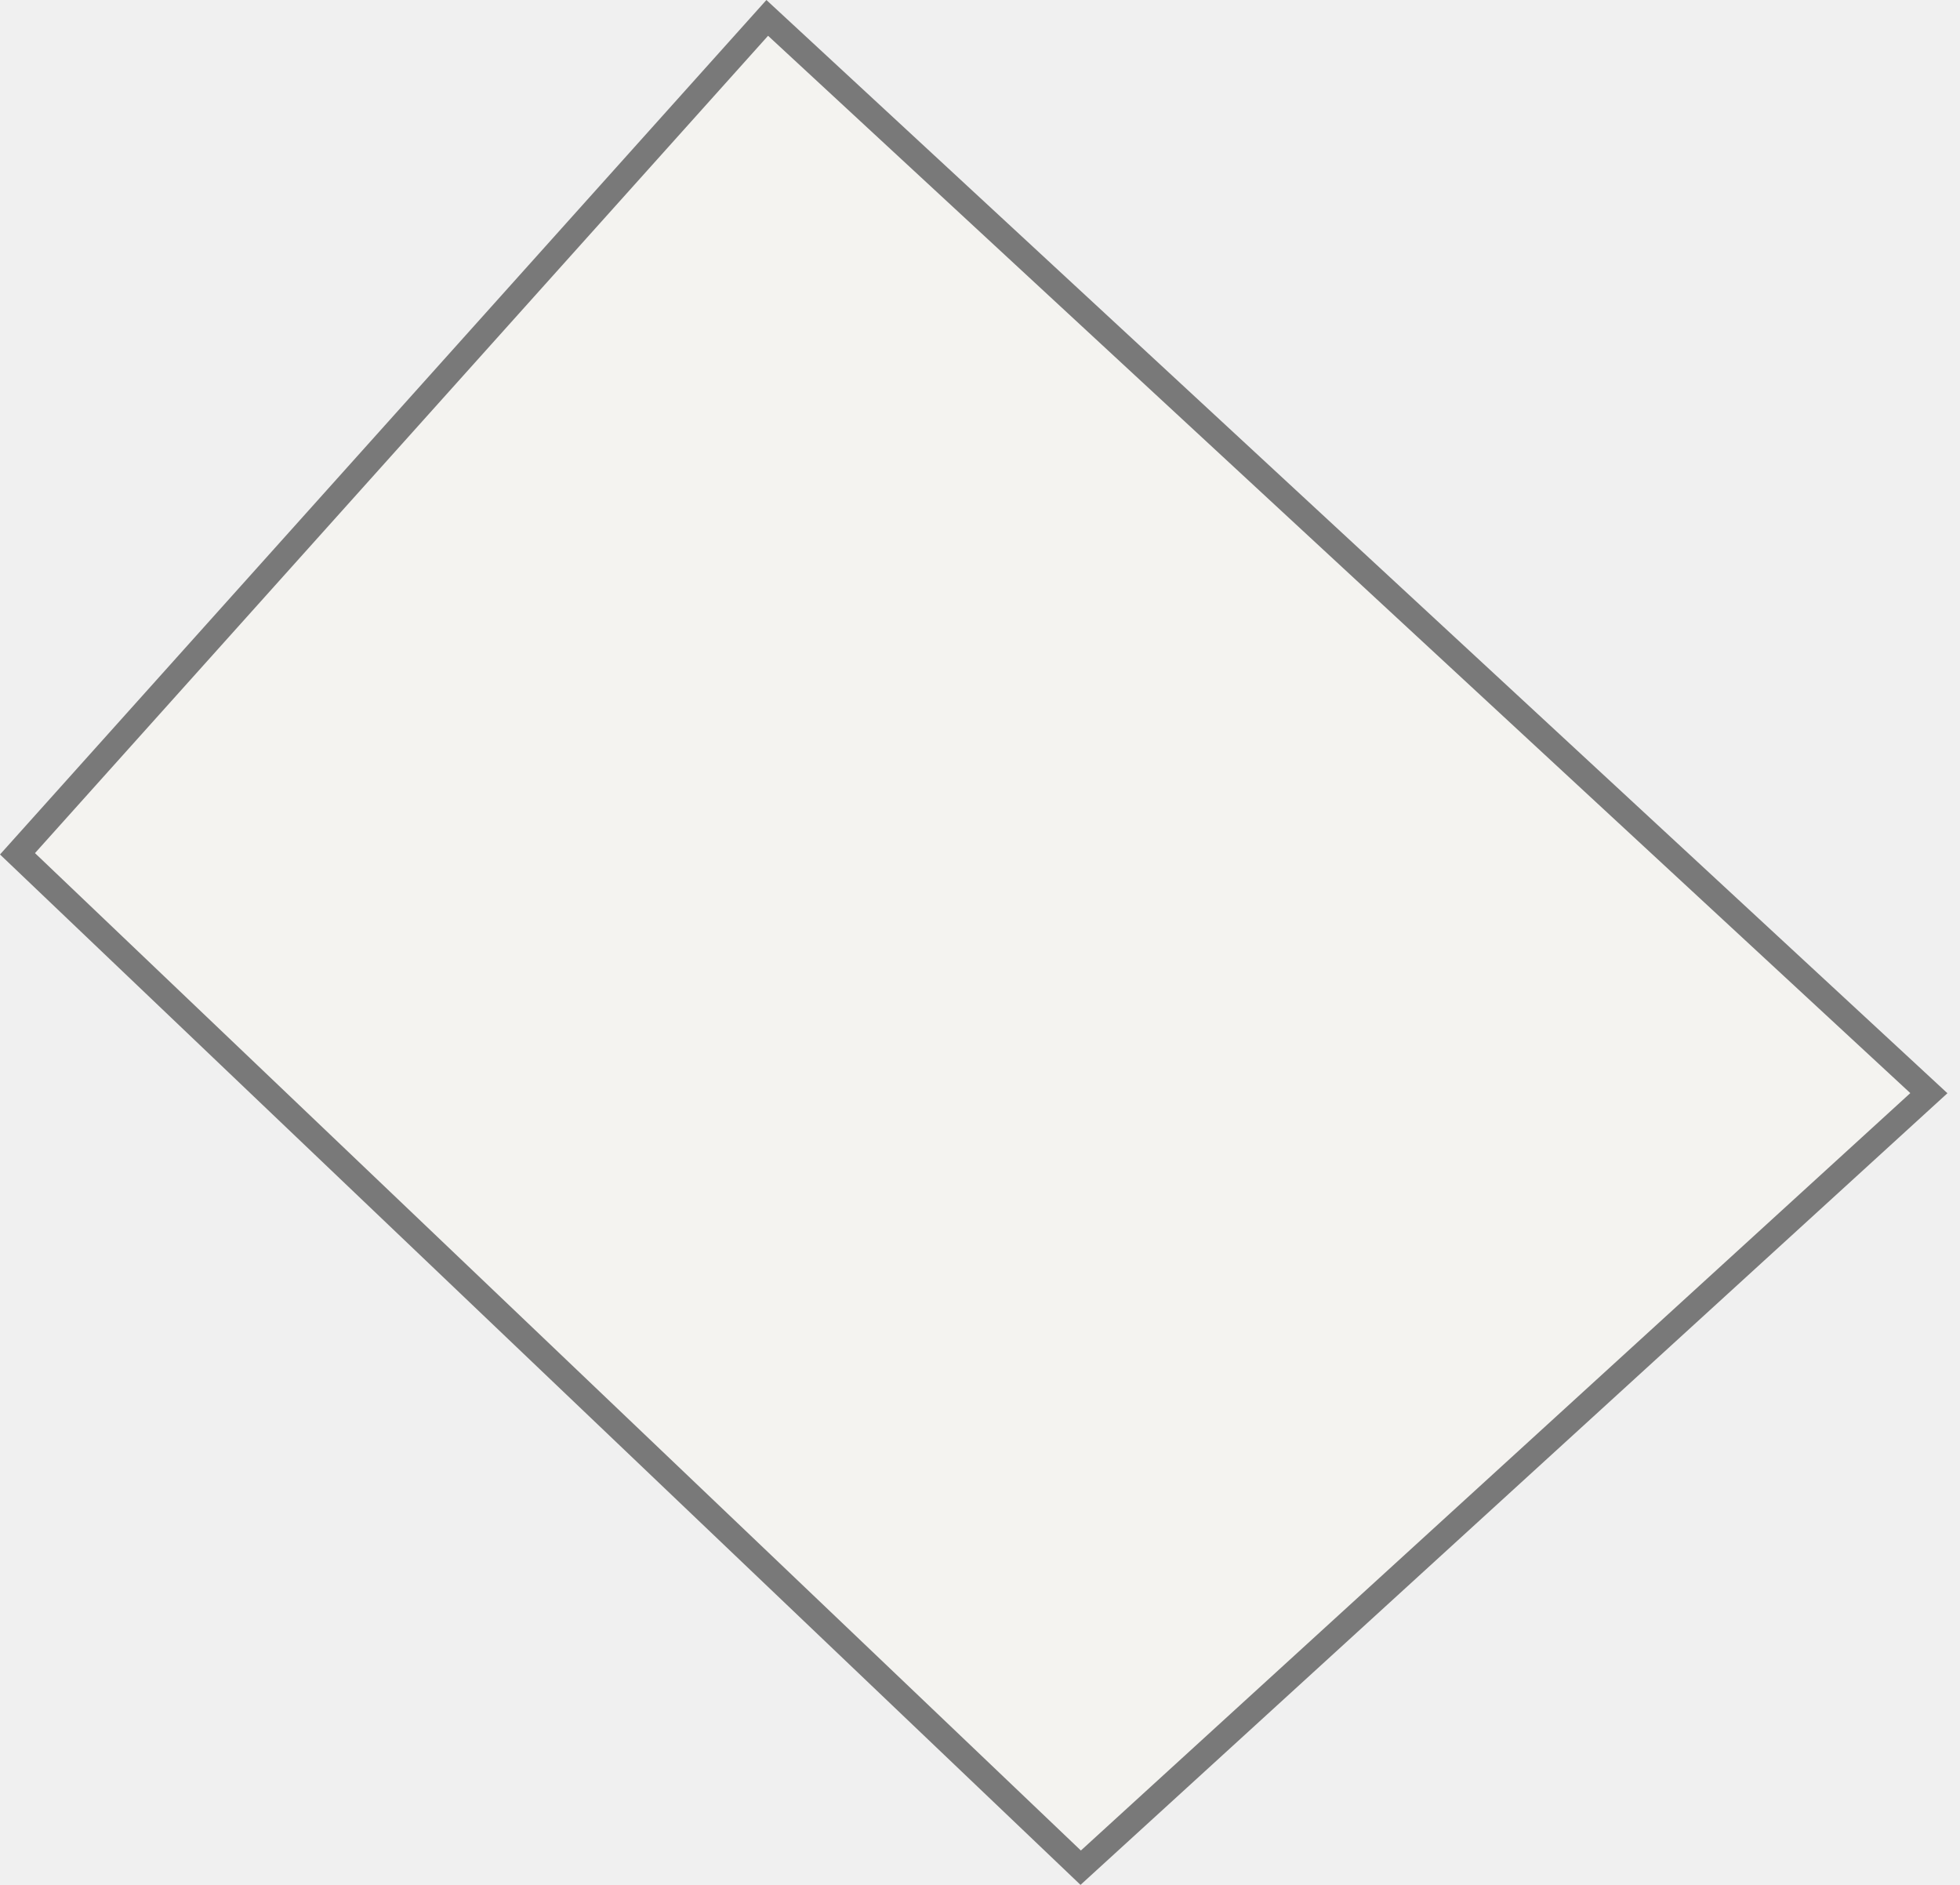
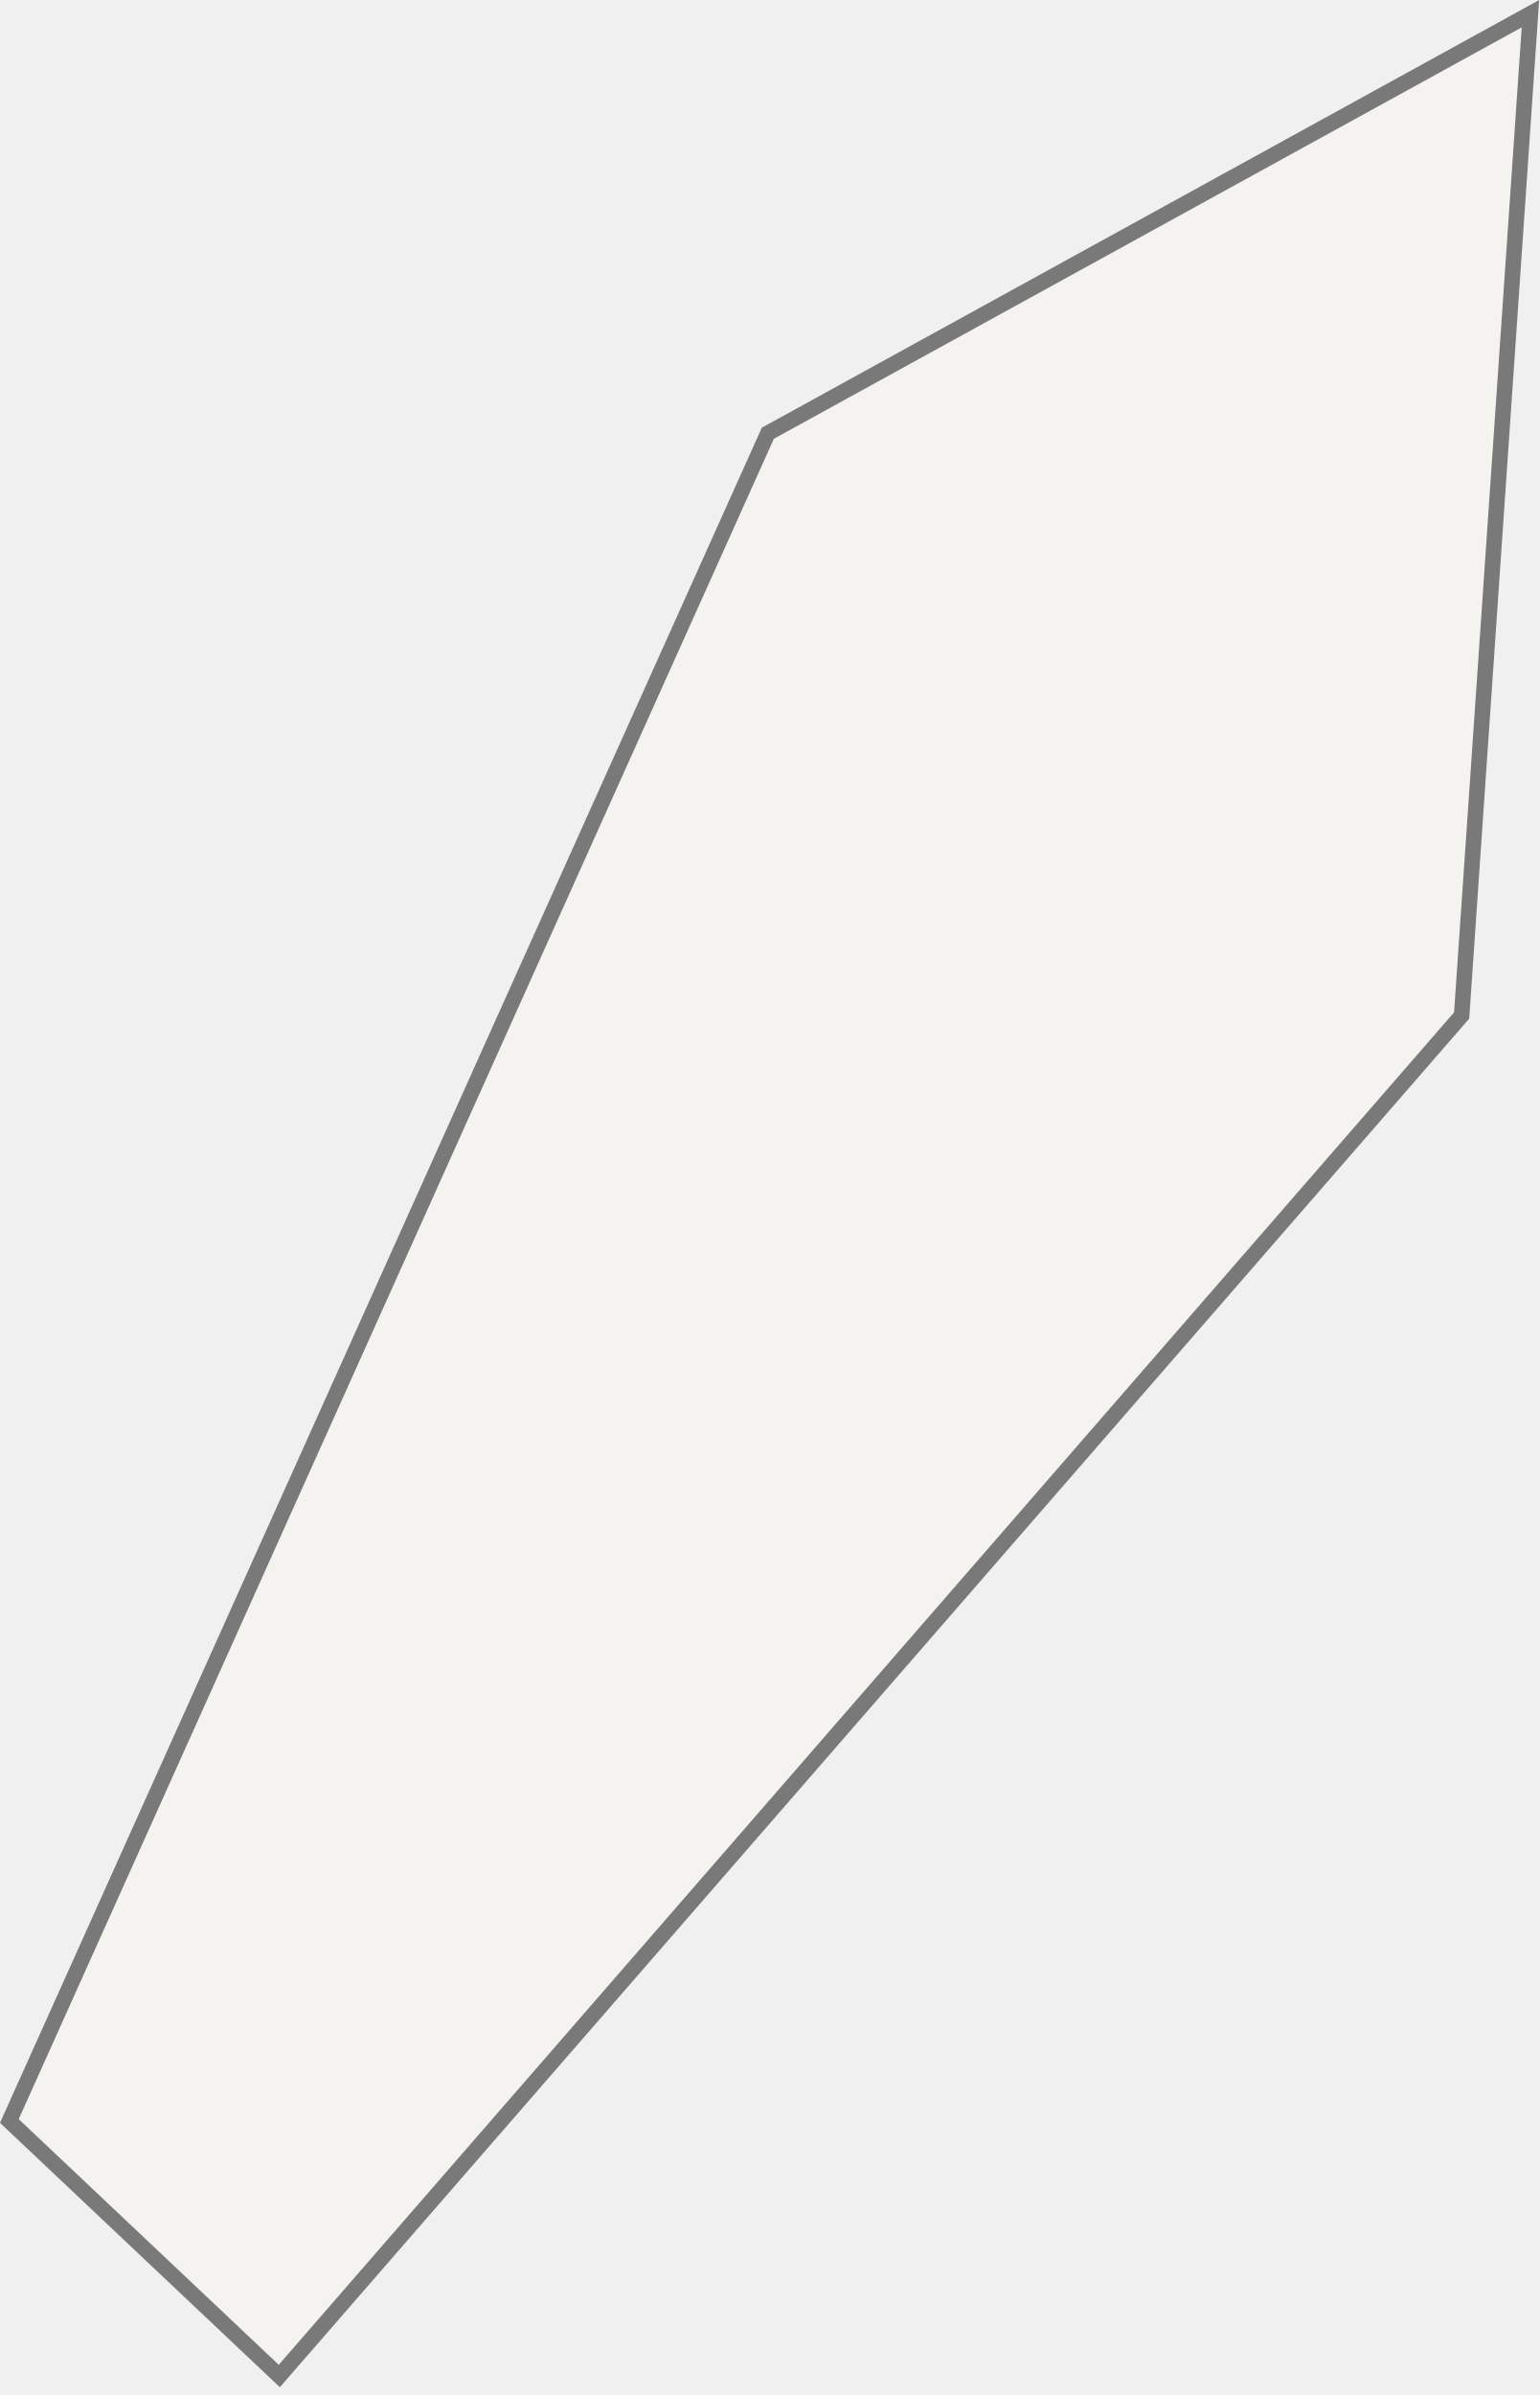
- <svg xmlns="http://www.w3.org/2000/svg" version="1.1" width="78px" height="75px">
+ <svg xmlns="http://www.w3.org/2000/svg" version="1.1" width="99px" height="154px">
  <defs>
-     <mask fill="white" id="clip119">
-       <path d="M 0 34  L 30.5 0  L 77.5 43.5  L 43 75  L 0 34  Z " fill-rule="evenodd" />
+     <mask fill="white" id="clip251">
+       <path d="M 94.5 65.5  L 18 153.5  L 0 136.5  L 49 27.5  L 99 0  L 94.5 65.5  Z " fill-rule="evenodd" />
    </mask>
  </defs>
-   <g transform="matrix(1 0 0 1 102 -279 )">
-     <path d="M 0 34  L 30.5 0  L 77.5 43.5  L 43 75  L 0 34  Z " fill-rule="nonzero" fill="#f4f3f0" stroke="none" transform="matrix(1 0 0 1 -102 279 )" />
-     <path d="M 0 34  L 30.5 0  L 77.5 43.5  L 43 75  L 0 34  Z " stroke-width="2" stroke="#797979" fill="none" transform="matrix(1 0 0 1 -102 279 )" mask="url(#clip119)" />
+   <g transform="matrix(1 0 0 1 -181 53 )">
+     <path d="M 94.5 65.5  L 18 153.5  L 0 136.5  L 49 27.5  L 99 0  L 94.5 65.5  Z " fill-rule="nonzero" fill="#f4f3f0" stroke="none" transform="matrix(1 0 0 1 181 -53 )" />
+     <path d="M 94.5 65.5  L 18 153.5  L 0 136.5  L 49 27.5  L 99 0  L 94.5 65.5  Z " stroke-width="2" stroke="#797979" fill="none" transform="matrix(1 0 0 1 181 -53 )" mask="url(#clip251)" />
  </g>
</svg>
